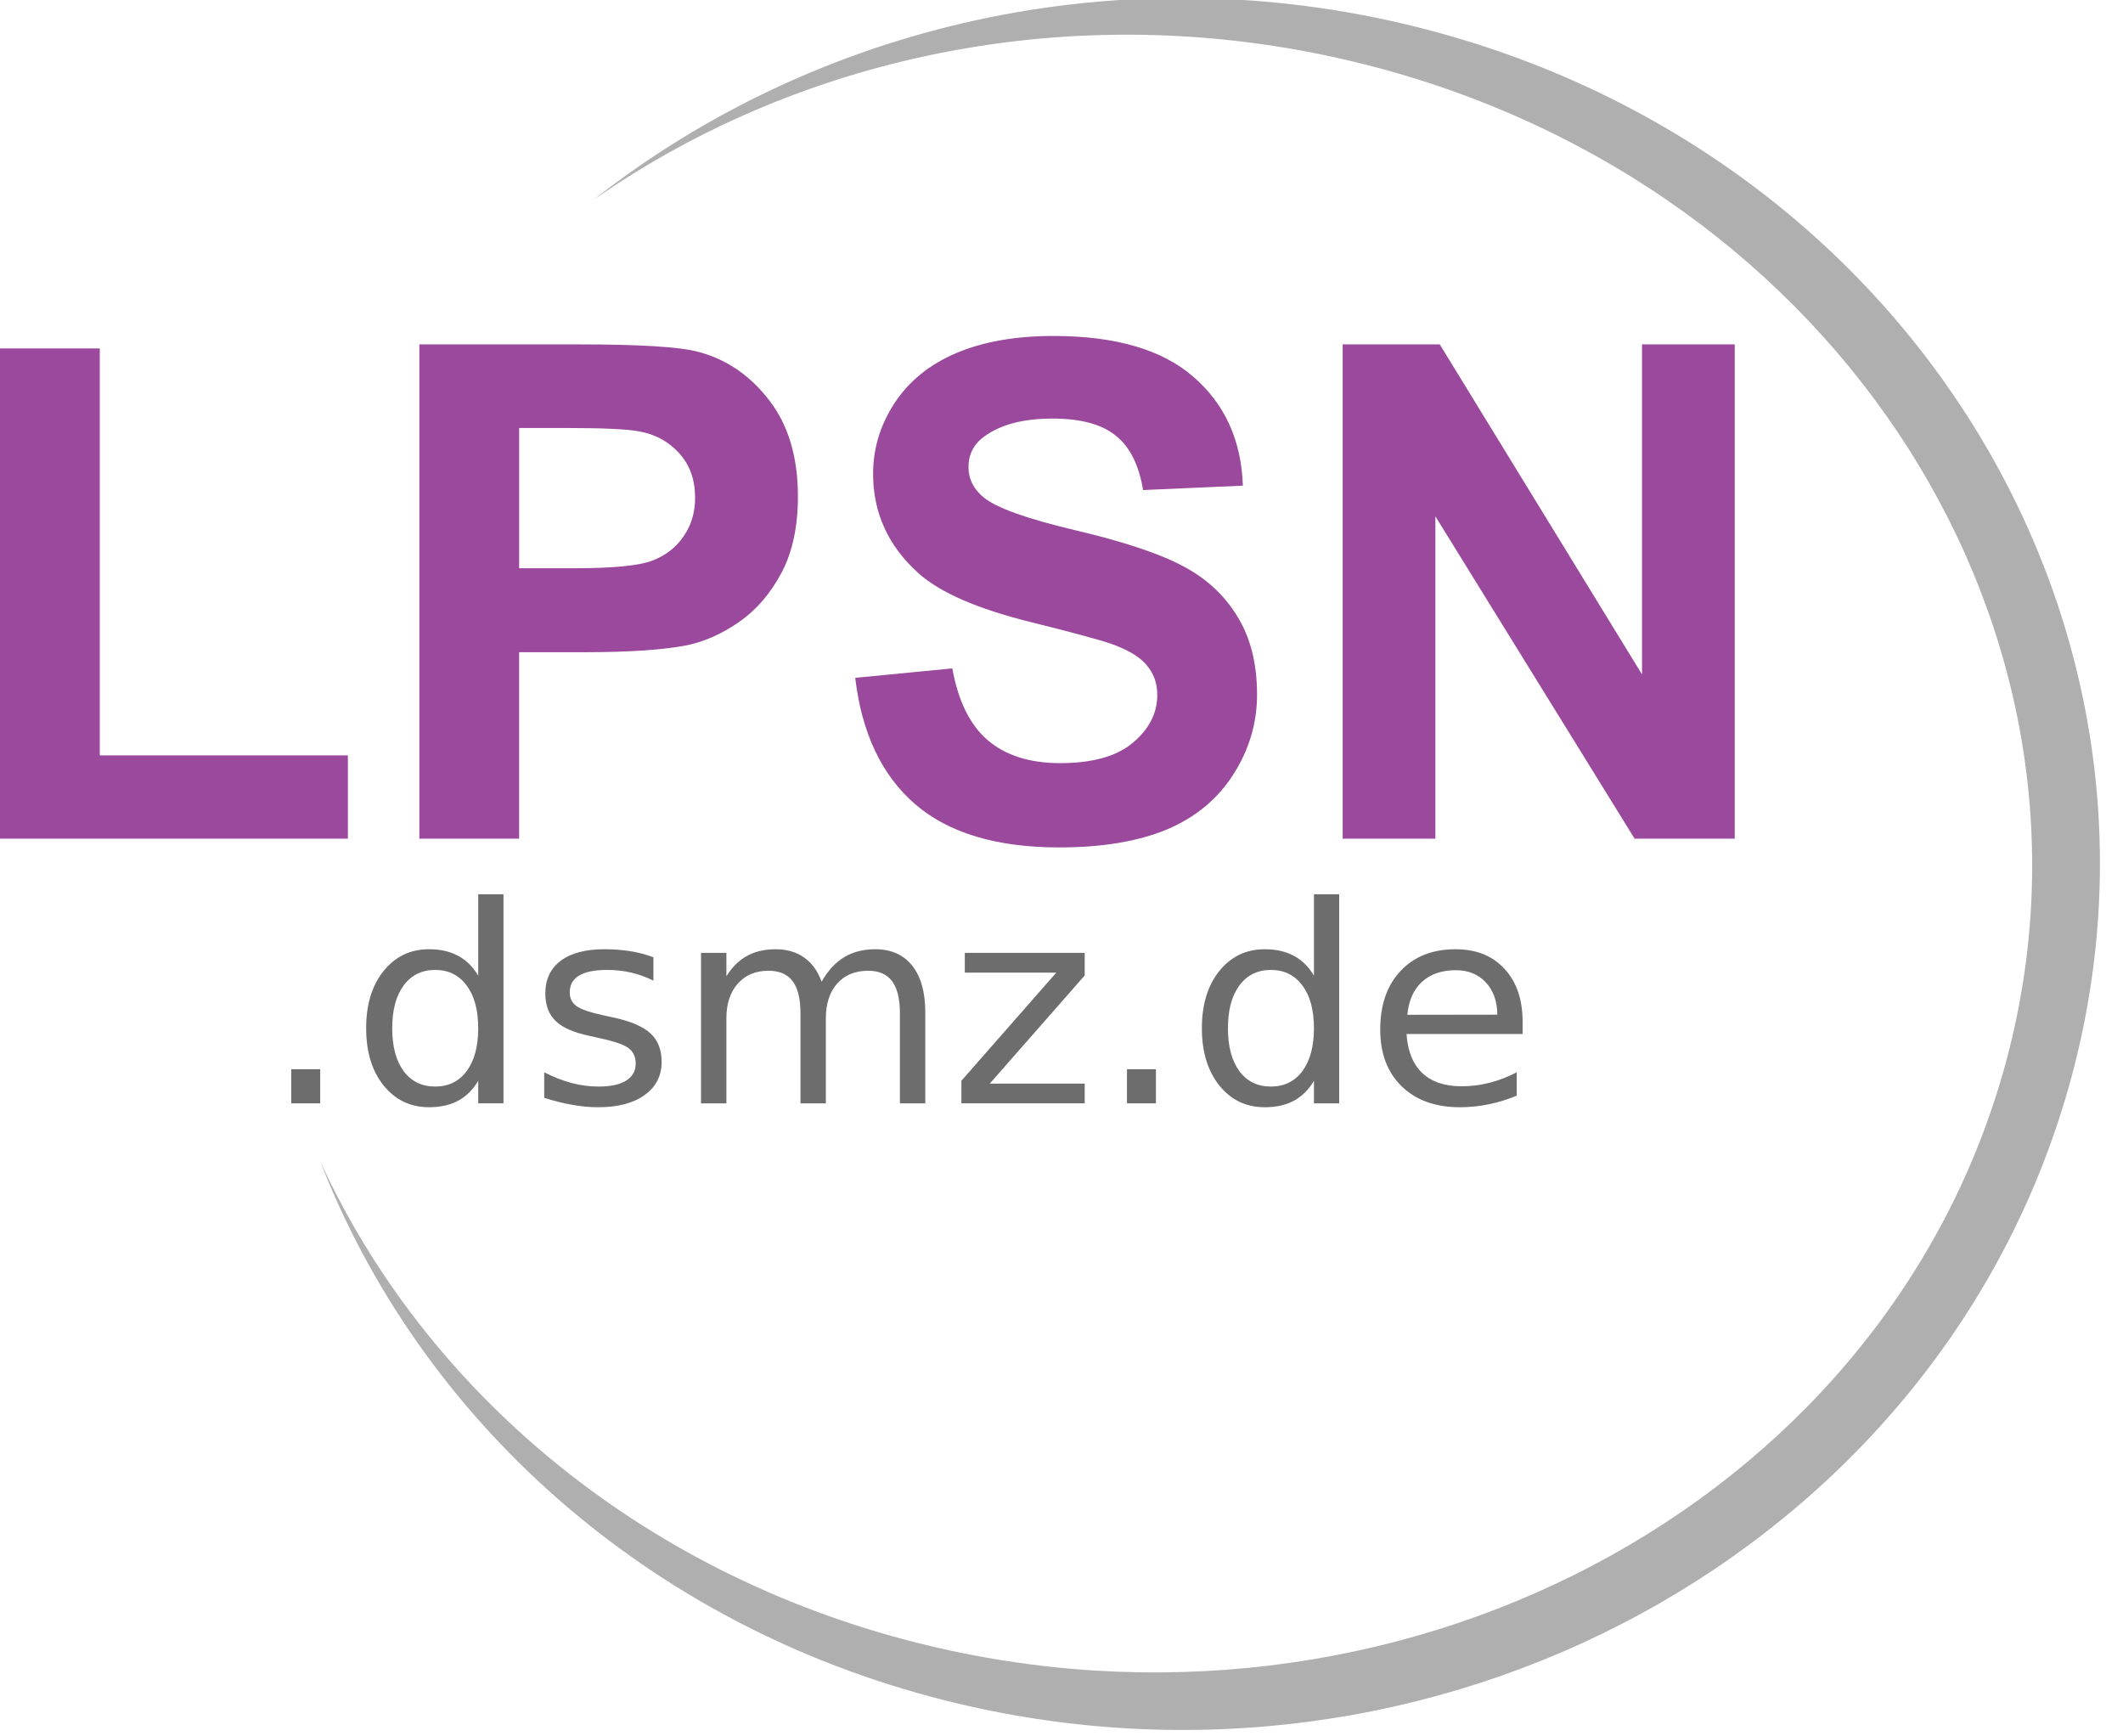
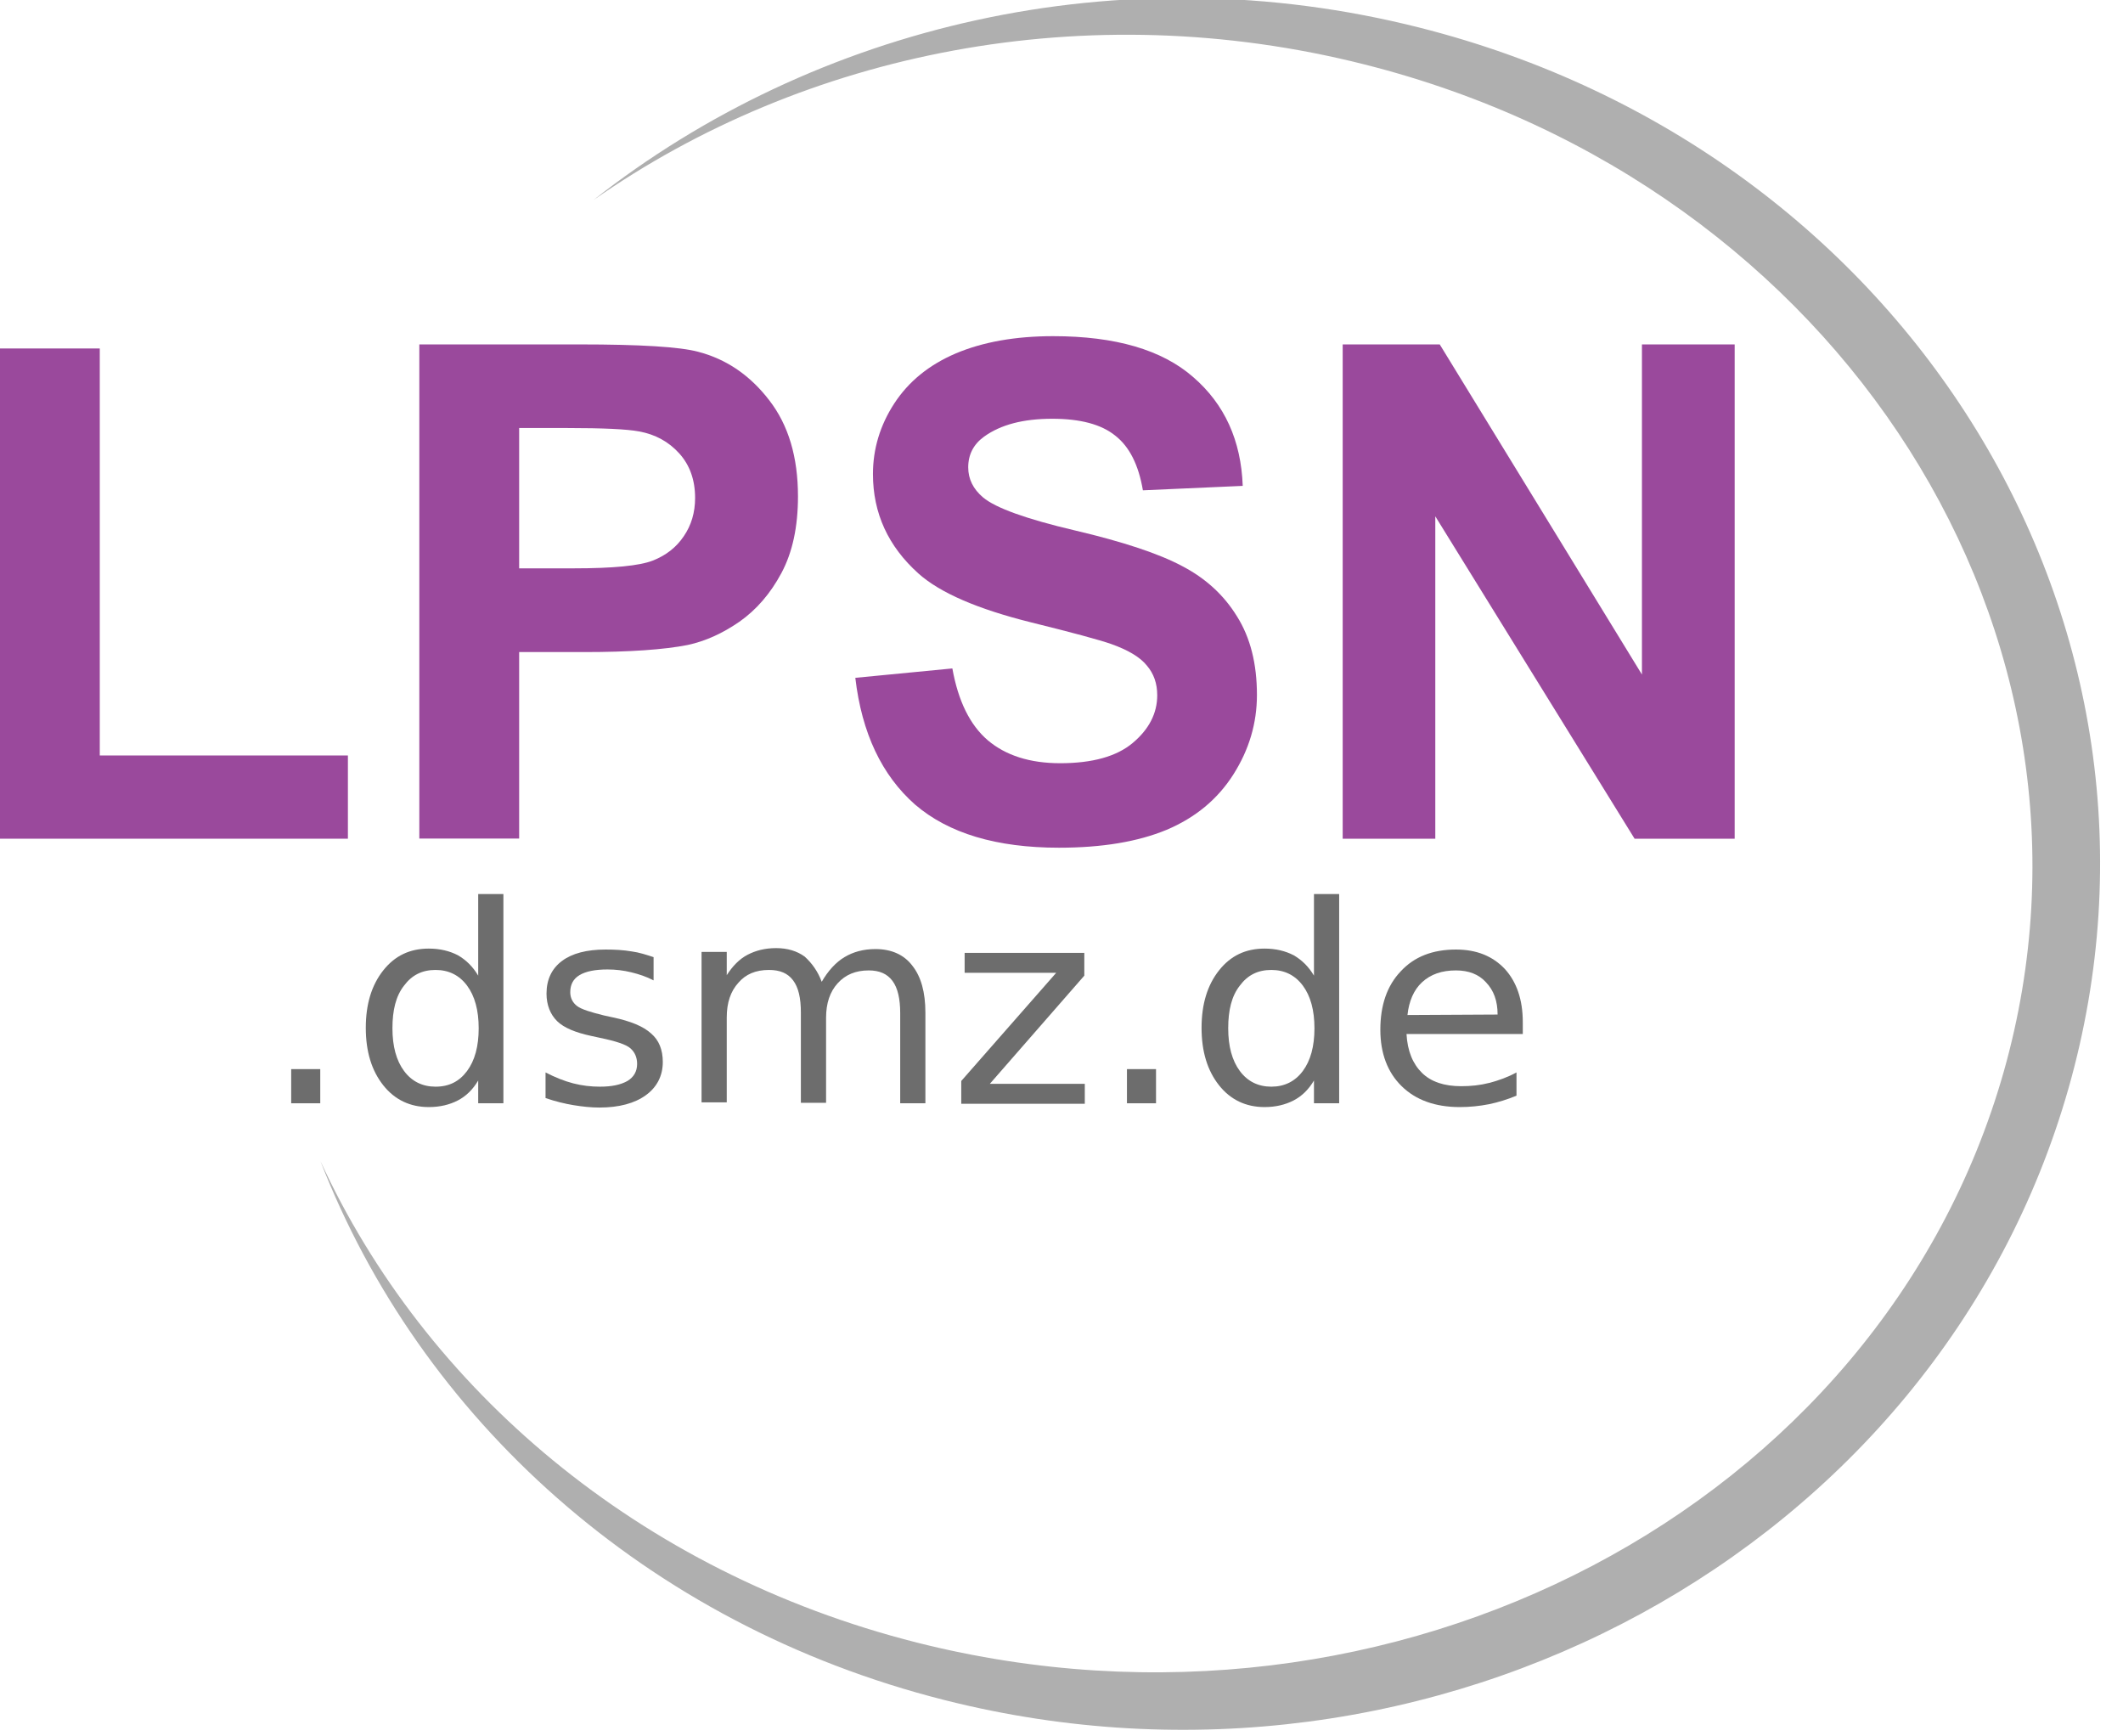
- <svg xmlns="http://www.w3.org/2000/svg" width="156.215mm" height="127.665mm" viewBox="0 0 156.215 127.665" version="1.1" id="svg8">
-   <defs id="defs2" />
+ <svg xmlns="http://www.w3.org/2000/svg" version="1.1" id="svg8" x="0px" y="0px" viewBox="0 0 442.8 361.9" style="enable-background:new 0 0 442.8 361.9;" xml:space="preserve">
+   <style type="text/css">
+ 	.st0{fill:#AFAFAF;}
+ 	.st1{fill:#9A499C;}
+ 	.st2{fill-opacity:0.572;}
+ </style>
  <g id="layer1" transform="translate(-43.95959,-13.44981)">
-     <path style="fill:#afafaf;stroke-width:0.579" d="M 196.16,93.501 C 186.513,127.484 149.482,147.646 113.458,138.542 91.387,132.965 74.827,117.691 67.52,98.889 75.204,115.614 90.899,129.122 111.401,134.304 146.457,143.16 182.258,124.354 191.367,92.291 200.478,60.228 179.443,27.05 144.391,18.191 123.884,13.009 103.135,17.305 87.613,28.169 103.907,15.329 126.346,9.912 148.412,15.487 c 36.024,9.106 57.401,44.035 47.748,78.014" id="path842" />
-     <flowRoot xml:space="preserve" id="flowRoot10" style="font-style:normal;font-weight:normal;font-size:40px;line-height:1.25;font-family:sans-serif;letter-spacing:0px;word-spacing:0px;fill:#000000;fill-opacity:1;stroke:none">
-       <flowRegion id="flowRegion12">
-         <rect id="rect14" width="582.857" height="285.714" x="97.143" y="133.948" />
-       </flowRegion>
-       <flowPara id="flowPara16" />
-     </flowRoot>
-     <g aria-label="LPSN " transform="scale(0.2645833)" style="font-style:normal;font-weight:normal;font-size:40px;line-height:1.25;font-family:sans-serif;letter-spacing:0px;word-spacing:0px;fill:#000000;fill-opacity:1;stroke:none" id="flowRoot18">
-       <path d="m 166.146,284.037 v -136.312 h 27.75 V 260.88 h 69 v 23.156 z" style="font-style:normal;font-variant:normal;font-weight:bold;font-stretch:normal;font-size:192px;font-family:Arial;-inkscape-font-specification:'Arial Bold';fill:#9a499c;fill-opacity:1" id="path824" />
-       <path d="m 282.771,284.037 v -137.438 h 44.531 q 25.312,0 33,2.062 11.812,3.094 19.781,13.5 7.969,10.312 7.969,26.719 0,12.656 -4.594,21.281 -4.594,8.625 -11.719,13.594 -7.031,4.875 -14.344,6.469 -9.938,1.969 -28.781,1.969 h -18.094 v 51.844 z m 27.75,-114.188 v 39 h 15.188 q 16.406,0 21.938,-2.156 5.531,-2.156 8.625,-6.75 3.188,-4.594 3.188,-10.688 0,-7.5 -4.406,-12.375 -4.406,-4.875 -11.156,-6.094 -4.969,-0.938 -19.969,-0.938 z" style="font-style:normal;font-variant:normal;font-weight:bold;font-stretch:normal;font-size:192px;font-family:Arial;-inkscape-font-specification:'Arial Bold';fill:#9a499c;fill-opacity:1" id="path826" />
-       <path d="m 403.99,239.318 27,-2.625 q 2.438,13.594 9.844,19.969 7.5,6.375 20.156,6.375 13.406,0 20.156,-5.625 6.844,-5.719 6.844,-13.312 0,-4.875 -2.906,-8.25 -2.812,-3.469 -9.938,-6 -4.875,-1.688 -22.219,-6 -22.312,-5.531 -31.312,-13.594 -12.656,-11.344 -12.656,-27.656 0,-10.5 5.906,-19.594 6,-9.188 17.156,-13.969 11.25,-4.781 27.094,-4.781 25.875,0 38.906,11.344 13.125,11.344 13.781,30.281 l -27.75,1.219 q -1.781,-10.594 -7.688,-15.188 -5.812,-4.688 -17.531,-4.688 -12.094,0 -18.938,4.969 -4.406,3.188 -4.406,8.531 0,4.875 4.125,8.344 5.25,4.406 25.5,9.188 20.25,4.781 29.906,9.938 9.75,5.062 15.188,13.969 5.531,8.812 5.531,21.844 0,11.812 -6.562,22.125 -6.562,10.312 -18.562,15.375 -12,4.969 -29.906,4.969 -26.062,0 -40.031,-12 -13.969,-12.094 -16.688,-35.156 z" style="font-style:normal;font-variant:normal;font-weight:bold;font-stretch:normal;font-size:192px;font-family:Arial;-inkscape-font-specification:'Arial Bold';fill:#9a499c;fill-opacity:1" id="path828" />
-       <path d="m 539.553,284.037 v -137.438 h 27 l 56.25,91.781 v -91.781 h 25.781 v 137.438 h -27.844 l -55.406,-89.625 v 89.625 z" style="font-style:normal;font-variant:normal;font-weight:bold;font-stretch:normal;font-size:192px;font-family:Arial;-inkscape-font-specification:'Arial Bold';fill:#9a499c;fill-opacity:1" id="path830" />
+     <path id="path842" class="st0" d="M475.4,240.4C448,336.7,343.1,393.8,241,368   c-62.6-15.8-109.5-59.1-130.2-112.4c21.8,47.4,66.3,85.7,124.4,100.4c99.4,25.1,200.9-28.2,226.7-119.1   C487.6,146,428,52,328.6,26.9c-58.1-14.7-116.9-2.5-160.9,28.3C213.9,18.8,277.5,3.4,340,19.2C442.2,45,502.8,144,475.4,240.4" />
+     <g id="flowRoot10">
+ 	</g>
+     <g id="flowRoot18" transform="scale(0.2645833)">
+       <path id="path824" class="st1" d="M166.1,711.9V325.5h78.7v320.8h195.6v65.6H166.1z" />
+       <path id="path826" class="st1" d="M496.7,711.9V322.3H623c47.8,0,79,1.9,93.5,5.8    c22.3,5.8,41,18.6,56.1,38.3c15.1,19.5,22.6,44.7,22.6,75.7c0,23.9-4.3,44-13,60.3c-8.7,16.3-19.8,29.1-33.2,38.5    c-13.3,9.2-26.8,15.3-40.7,18.3c-18.8,3.7-46,5.6-81.6,5.6h-51.3v147H496.7z M575.4,388.2v110.6h43.1c31,0,51.7-2,62.2-6.1    c10.5-4.1,18.6-10.5,24.4-19.1c6-8.7,9-18.8,9-30.3c0-14.2-4.2-25.9-12.5-35.1c-8.3-9.2-18.9-15-31.6-17.3    c-9.4-1.8-28.3-2.7-56.6-2.7H575.4z" />
+       <path id="path828" class="st1" d="M840.4,585.1l76.5-7.4c4.6,25.7,13.9,44.6,27.9,56.6    c14.2,12,33.2,18.1,57.1,18.1c25.3,0,44.4-5.3,57.1-15.9c12.9-10.8,19.4-23.4,19.4-37.7c0-9.2-2.7-17-8.2-23.4    c-5.3-6.6-14.7-12.2-28.2-17c-9.2-3.2-30.2-8.9-63-17c-42.2-10.5-71.8-23.3-88.8-38.5c-23.9-21.4-35.9-47.6-35.9-78.4    c0-19.8,5.6-38.4,16.7-55.5c11.3-17.4,27.5-30.6,48.6-39.6c21.3-9,46.9-13.6,76.8-13.6c48.9,0,85.7,10.7,110.3,32.2    c24.8,21.4,37.8,50,39.1,85.8l-78.7,3.5c-3.4-20-10.6-34.4-21.8-43.1c-11-8.9-27.5-13.3-49.7-13.3c-22.9,0-40.7,4.7-53.7,14.1    c-8.3,6-12.5,14.1-12.5,24.2c0,9.2,3.9,17.1,11.7,23.7c9.9,8.3,34,17,72.3,26c38.3,9,66.5,18.4,84.8,28.2    c18.4,9.6,32.8,22.8,43.1,39.6c10.5,16.7,15.7,37.3,15.7,61.9c0,22.3-6.2,43.2-18.6,62.7c-12.4,19.5-29.9,34-52.6,43.6    c-22.7,9.4-50.9,14.1-84.8,14.1c-49.3,0-87.1-11.3-113.5-34C861.3,661.9,845.5,628.7,840.4,585.1z" />
+       <path id="path830" class="st1" d="M1224.6,711.9V322.3h76.5l159.4,260.2V322.3h73.1v389.6h-78.9    l-157.1-254.1v254.1H1224.6z" />
    </g>
-     <g aria-label=".dsmz.de" transform="scale(1.010542,0.9895683)" style="font-style:normal;font-weight:normal;font-size:10.959px;line-height:1.25;font-family:sans-serif;letter-spacing:0px;word-spacing:0px;fill:#000000;fill-opacity:0.572;stroke:none;stroke-width:0.274" id="text30">
-       <path d="m 64.708,93.085 h 2.108 v 2.537 h -2.108 z" style="font-style:normal;font-variant:normal;font-weight:normal;font-stretch:normal;font-size:20.457px;font-family:sans-serif;-inkscape-font-specification:sans-serif;fill:#000000;fill-opacity:0.572;stroke-width:0.274" id="path833" />
-       <path d="m 78.323,86.133 v -6.053 h 1.838 V 95.622 H 78.323 v -1.678 q -0.579,0.999 -1.468,1.488 -0.879,0.479 -2.118,0.479 -2.028,0 -3.306,-1.618 -1.269,-1.618 -1.269,-4.255 0,-2.637 1.269,-4.255 1.279,-1.618 3.306,-1.618 1.239,0 2.118,0.489 0.889,0.479 1.468,1.478 z m -6.263,3.906 q 0,2.028 0.829,3.186 0.839,1.149 2.297,1.149 1.458,0 2.297,-1.149 0.839,-1.159 0.839,-3.186 0,-2.028 -0.839,-3.176 -0.839,-1.159 -2.297,-1.159 -1.458,0 -2.297,1.159 -0.829,1.149 -0.829,3.176 z" style="font-style:normal;font-variant:normal;font-weight:normal;font-stretch:normal;font-size:20.457px;font-family:sans-serif;-inkscape-font-specification:sans-serif;fill:#000000;fill-opacity:0.572;stroke-width:0.274" id="path835" />
-       <path d="m 91.079,84.764 v 1.738 q -0.779,-0.4 -1.618,-0.599 -0.839,-0.2 -1.738,-0.2 -1.368,0 -2.058,0.42 -0.679,0.42 -0.679,1.259 0,0.639 0.489,1.009 0.489,0.36 1.968,0.689 l 0.629,0.14 q 1.958,0.42 2.777,1.189 0.829,0.759 0.829,2.128 0,1.558 -1.239,2.467 -1.229,0.909 -3.386,0.909 -0.899,0 -1.878,-0.18 -0.969,-0.17 -2.048,-0.519 v -1.898 q 1.019,0.529 2.008,0.799 0.989,0.26 1.958,0.26 1.299,0 1.998,-0.44 0.699,-0.45 0.699,-1.259 0,-0.749 -0.509,-1.149 -0.499,-0.4 -2.208,-0.769 l -0.639,-0.15 q -1.708,-0.36 -2.467,-1.099 -0.759,-0.749 -0.759,-2.048 0,-1.578 1.119,-2.437 1.119,-0.859 3.176,-0.859 1.019,0 1.918,0.15 0.899,0.15 1.658,0.45 z" style="font-style:normal;font-variant:normal;font-weight:normal;font-stretch:normal;font-size:20.457px;font-family:sans-serif;-inkscape-font-specification:sans-serif;fill:#000000;fill-opacity:0.572;stroke-width:0.274" id="path837" />
-       <path d="m 103.325,86.582 q 0.689,-1.239 1.648,-1.828 0.959,-0.589 2.257,-0.589 1.748,0 2.697,1.229 0.949,1.219 0.949,3.476 v 6.753 h -1.848 v -6.693 q 0,-1.608 -0.569,-2.387 -0.569,-0.779 -1.738,-0.779 -1.428,0 -2.257,0.949 -0.829,0.949 -0.829,2.587 v 6.323 h -1.848 v -6.693 q 0,-1.618 -0.569,-2.387 -0.569,-0.779 -1.758,-0.779 -1.408,0 -2.238,0.959 -0.829,0.949 -0.829,2.577 v 6.323 H 94.545 V 84.435 h 1.848 v 1.738 q 0.629,-1.029 1.508,-1.518 0.879,-0.489 2.088,-0.489 1.219,0 2.068,0.619 0.859,0.619 1.269,1.798 z" style="font-style:normal;font-variant:normal;font-weight:normal;font-stretch:normal;font-size:20.457px;font-family:sans-serif;-inkscape-font-specification:sans-serif;fill:#000000;fill-opacity:0.572;stroke-width:0.274" id="path839" />
-       <path d="m 113.754,84.435 h 8.73 v 1.678 l -6.912,8.041 h 6.912 v 1.468 h -8.98 v -1.678 l 6.912,-8.041 h -6.663 z" style="font-style:normal;font-variant:normal;font-weight:normal;font-stretch:normal;font-size:20.457px;font-family:sans-serif;-inkscape-font-specification:sans-serif;fill:#000000;fill-opacity:0.572;stroke-width:0.274" id="path841" />
-       <path d="m 125.561,93.085 h 2.108 v 2.537 h -2.108 z" style="font-style:normal;font-variant:normal;font-weight:normal;font-stretch:normal;font-size:20.457px;font-family:sans-serif;-inkscape-font-specification:sans-serif;fill:#000000;fill-opacity:0.572;stroke-width:0.274" id="path843" />
-       <path d="m 139.176,86.133 v -6.053 h 1.838 v 15.543 h -1.838 v -1.678 q -0.579,0.999 -1.468,1.488 -0.879,0.479 -2.118,0.479 -2.028,0 -3.306,-1.618 -1.269,-1.618 -1.269,-4.255 0,-2.637 1.269,-4.255 1.279,-1.618 3.306,-1.618 1.239,0 2.118,0.489 0.889,0.479 1.468,1.478 z m -6.263,3.906 q 0,2.028 0.829,3.186 0.839,1.149 2.297,1.149 1.458,0 2.297,-1.149 0.839,-1.159 0.839,-3.186 0,-2.028 -0.839,-3.176 -0.839,-1.159 -2.297,-1.159 -1.458,0 -2.297,1.159 -0.829,1.149 -0.829,3.176 z" style="font-style:normal;font-variant:normal;font-weight:normal;font-stretch:normal;font-size:20.457px;font-family:sans-serif;-inkscape-font-specification:sans-serif;fill:#000000;fill-opacity:0.572;stroke-width:0.274" id="path845" />
-       <path d="m 154.369,89.569 v 0.899 h -8.451 q 0.12,1.898 1.139,2.897 1.029,0.989 2.857,0.989 1.059,0 2.048,-0.26 0.999,-0.26 1.978,-0.779 v 1.738 q -0.989,0.42 -2.028,0.639 -1.039,0.22 -2.108,0.22 -2.677,0 -4.245,-1.558 -1.558,-1.558 -1.558,-4.215 0,-2.747 1.478,-4.355 1.488,-1.618 4.006,-1.618 2.257,0 3.566,1.458 1.319,1.448 1.319,3.946 z m -1.838,-0.539 q -0.02,-1.508 -0.849,-2.407 -0.819,-0.899 -2.178,-0.899 -1.538,0 -2.467,0.869 -0.919,0.869 -1.059,2.447 z" style="font-style:normal;font-variant:normal;font-weight:normal;font-stretch:normal;font-size:20.457px;font-family:sans-serif;-inkscape-font-specification:sans-serif;fill:#000000;fill-opacity:0.572;stroke-width:0.274" id="path847" />
+     <g id="text30" transform="scale(1.010542,0.9895683)">
+       <path id="path833" class="st2" d="M103.6,238.9h6v7.2h-6V238.9z" />
+       <path id="path835" class="st2" d="M142.2,219.2v-17.2h5.2v44.1h-5.2v-4.8    c-1.1,1.9-2.5,3.3-4.2,4.2c-1.7,0.9-3.7,1.4-6,1.4c-3.8,0-7-1.5-9.4-4.6c-2.4-3.1-3.6-7.1-3.6-12.1c0-5,1.2-9,3.6-12.1    c2.4-3.1,5.5-4.6,9.4-4.6c2.3,0,4.3,0.5,6,1.4C139.7,215.9,141.1,217.3,142.2,219.2z M124.5,230.3c0,3.8,0.8,6.8,2.4,9    c1.6,2.2,3.8,3.3,6.5,3.3c2.8,0,4.9-1.1,6.5-3.3c1.6-2.2,2.4-5.2,2.4-9c0-3.8-0.8-6.8-2.4-9c-1.6-2.2-3.8-3.3-6.5-3.3    c-2.8,0-4.9,1.1-6.5,3.3C125.2,223.5,124.5,226.5,124.5,230.3z" />
+       <path id="path837" class="st2" d="M178.4,215.3v4.9c-1.5-0.8-3-1.3-4.6-1.7    c-1.6-0.4-3.2-0.6-4.9-0.6c-2.6,0-4.5,0.4-5.8,1.2c-1.3,0.8-1.9,2-1.9,3.6c0,1.2,0.5,2.2,1.4,2.9c0.9,0.7,2.8,1.3,5.6,2l1.8,0.4    c3.7,0.8,6.3,1.9,7.9,3.4c1.6,1.4,2.4,3.4,2.4,6c0,2.9-1.2,5.3-3.5,7c-2.3,1.7-5.5,2.6-9.6,2.6c-1.7,0-3.5-0.2-5.3-0.5    c-1.8-0.3-3.8-0.8-5.8-1.5v-5.4c1.9,1,3.8,1.8,5.7,2.3c1.9,0.5,3.7,0.7,5.5,0.7c2.5,0,4.3-0.4,5.7-1.2c1.3-0.8,2-2,2-3.6    c0-1.4-0.5-2.5-1.4-3.3c-0.9-0.8-3-1.5-6.3-2.2l-1.8-0.4c-3.2-0.7-5.6-1.7-7-3.1c-1.4-1.4-2.2-3.4-2.2-5.8c0-3,1.1-5.3,3.2-6.9    c2.1-1.6,5.1-2.4,9-2.4c1.9,0,3.7,0.1,5.4,0.4C175.4,214.3,176.9,214.8,178.4,215.3L178.4,215.3z" />
+       <path id="path839" class="st2" d="M213.1,220.5c1.3-2.3,2.9-4.1,4.7-5.2s3.9-1.7,6.4-1.7    c3.3,0,5.9,1.2,7.6,3.5c1.8,2.3,2.7,5.6,2.7,9.9v19.1h-5.2v-19c0-3-0.5-5.3-1.6-6.8c-1.1-1.5-2.7-2.2-4.9-2.2    c-2.7,0-4.8,0.9-6.4,2.7s-2.4,4.2-2.4,7.3v17.9h-5.2v-19c0-3.1-0.5-5.3-1.6-6.8c-1.1-1.5-2.7-2.2-5-2.2c-2.7,0-4.8,0.9-6.3,2.7    c-1.6,1.8-2.4,4.2-2.4,7.3v17.9h-5.2v-31.7h5.2v4.9c1.2-1.9,2.6-3.4,4.3-4.3c1.7-0.9,3.6-1.4,5.9-1.4c2.3,0,4.3,0.6,5.9,1.8    C211.1,216.6,212.3,218.3,213.1,220.5L213.1,220.5z" />
+       <path id="path841" class="st2" d="M242.6,214.4h24.7v4.8L247.8,242h19.6v4.2h-25.5v-4.8    l19.6-22.8h-18.9L242.6,214.4z" />
+       <path id="path843" class="st2" d="M276.1,238.9h6v7.2h-6V238.9z" />
+       <path id="path845" class="st2" d="M314.7,219.2v-17.2h5.2v44.1h-5.2v-4.8    c-1.1,1.9-2.5,3.3-4.2,4.2c-1.7,0.9-3.7,1.4-6,1.4c-3.8,0-7-1.5-9.4-4.6c-2.4-3.1-3.6-7.1-3.6-12.1c0-5,1.2-9,3.6-12.1    c2.4-3.1,5.5-4.6,9.4-4.6c2.3,0,4.3,0.5,6,1.4C312.2,215.9,313.6,217.3,314.7,219.2L314.7,219.2z M297,230.3c0,3.8,0.8,6.8,2.4,9    c1.6,2.2,3.8,3.3,6.5,3.3s4.9-1.1,6.5-3.3c1.6-2.2,2.4-5.2,2.4-9c0-3.8-0.8-6.8-2.4-9c-1.6-2.2-3.8-3.3-6.5-3.3    c-2.8,0-4.9,1.1-6.5,3.3C297.7,223.5,297,226.5,297,230.3z" />
+       <path id="path847" class="st2" d="M357.8,229v2.5h-24c0.2,3.6,1.3,6.3,3.2,8.2    c1.9,1.9,4.6,2.8,8.1,2.8c2,0,3.9-0.2,5.8-0.7c1.9-0.5,3.8-1.2,5.6-2.2v4.9c-1.9,0.8-3.8,1.4-5.7,1.8c-2,0.4-4,0.6-6,0.6    c-5.1,0-9.1-1.5-12-4.4c-2.9-2.9-4.4-6.9-4.4-11.9c0-5.2,1.4-9.3,4.2-12.3c2.8-3.1,6.6-4.6,11.4-4.6c4.3,0,7.6,1.4,10.1,4.1    C356.5,220.5,357.8,224.2,357.8,229L357.8,229z M352.6,227.4c0-2.9-0.8-5.1-2.4-6.8c-1.5-1.7-3.6-2.5-6.2-2.5    c-2.9,0-5.2,0.8-7,2.5c-1.7,1.6-2.7,4-3,6.9L352.6,227.4z" />
    </g>
  </g>
</svg>
